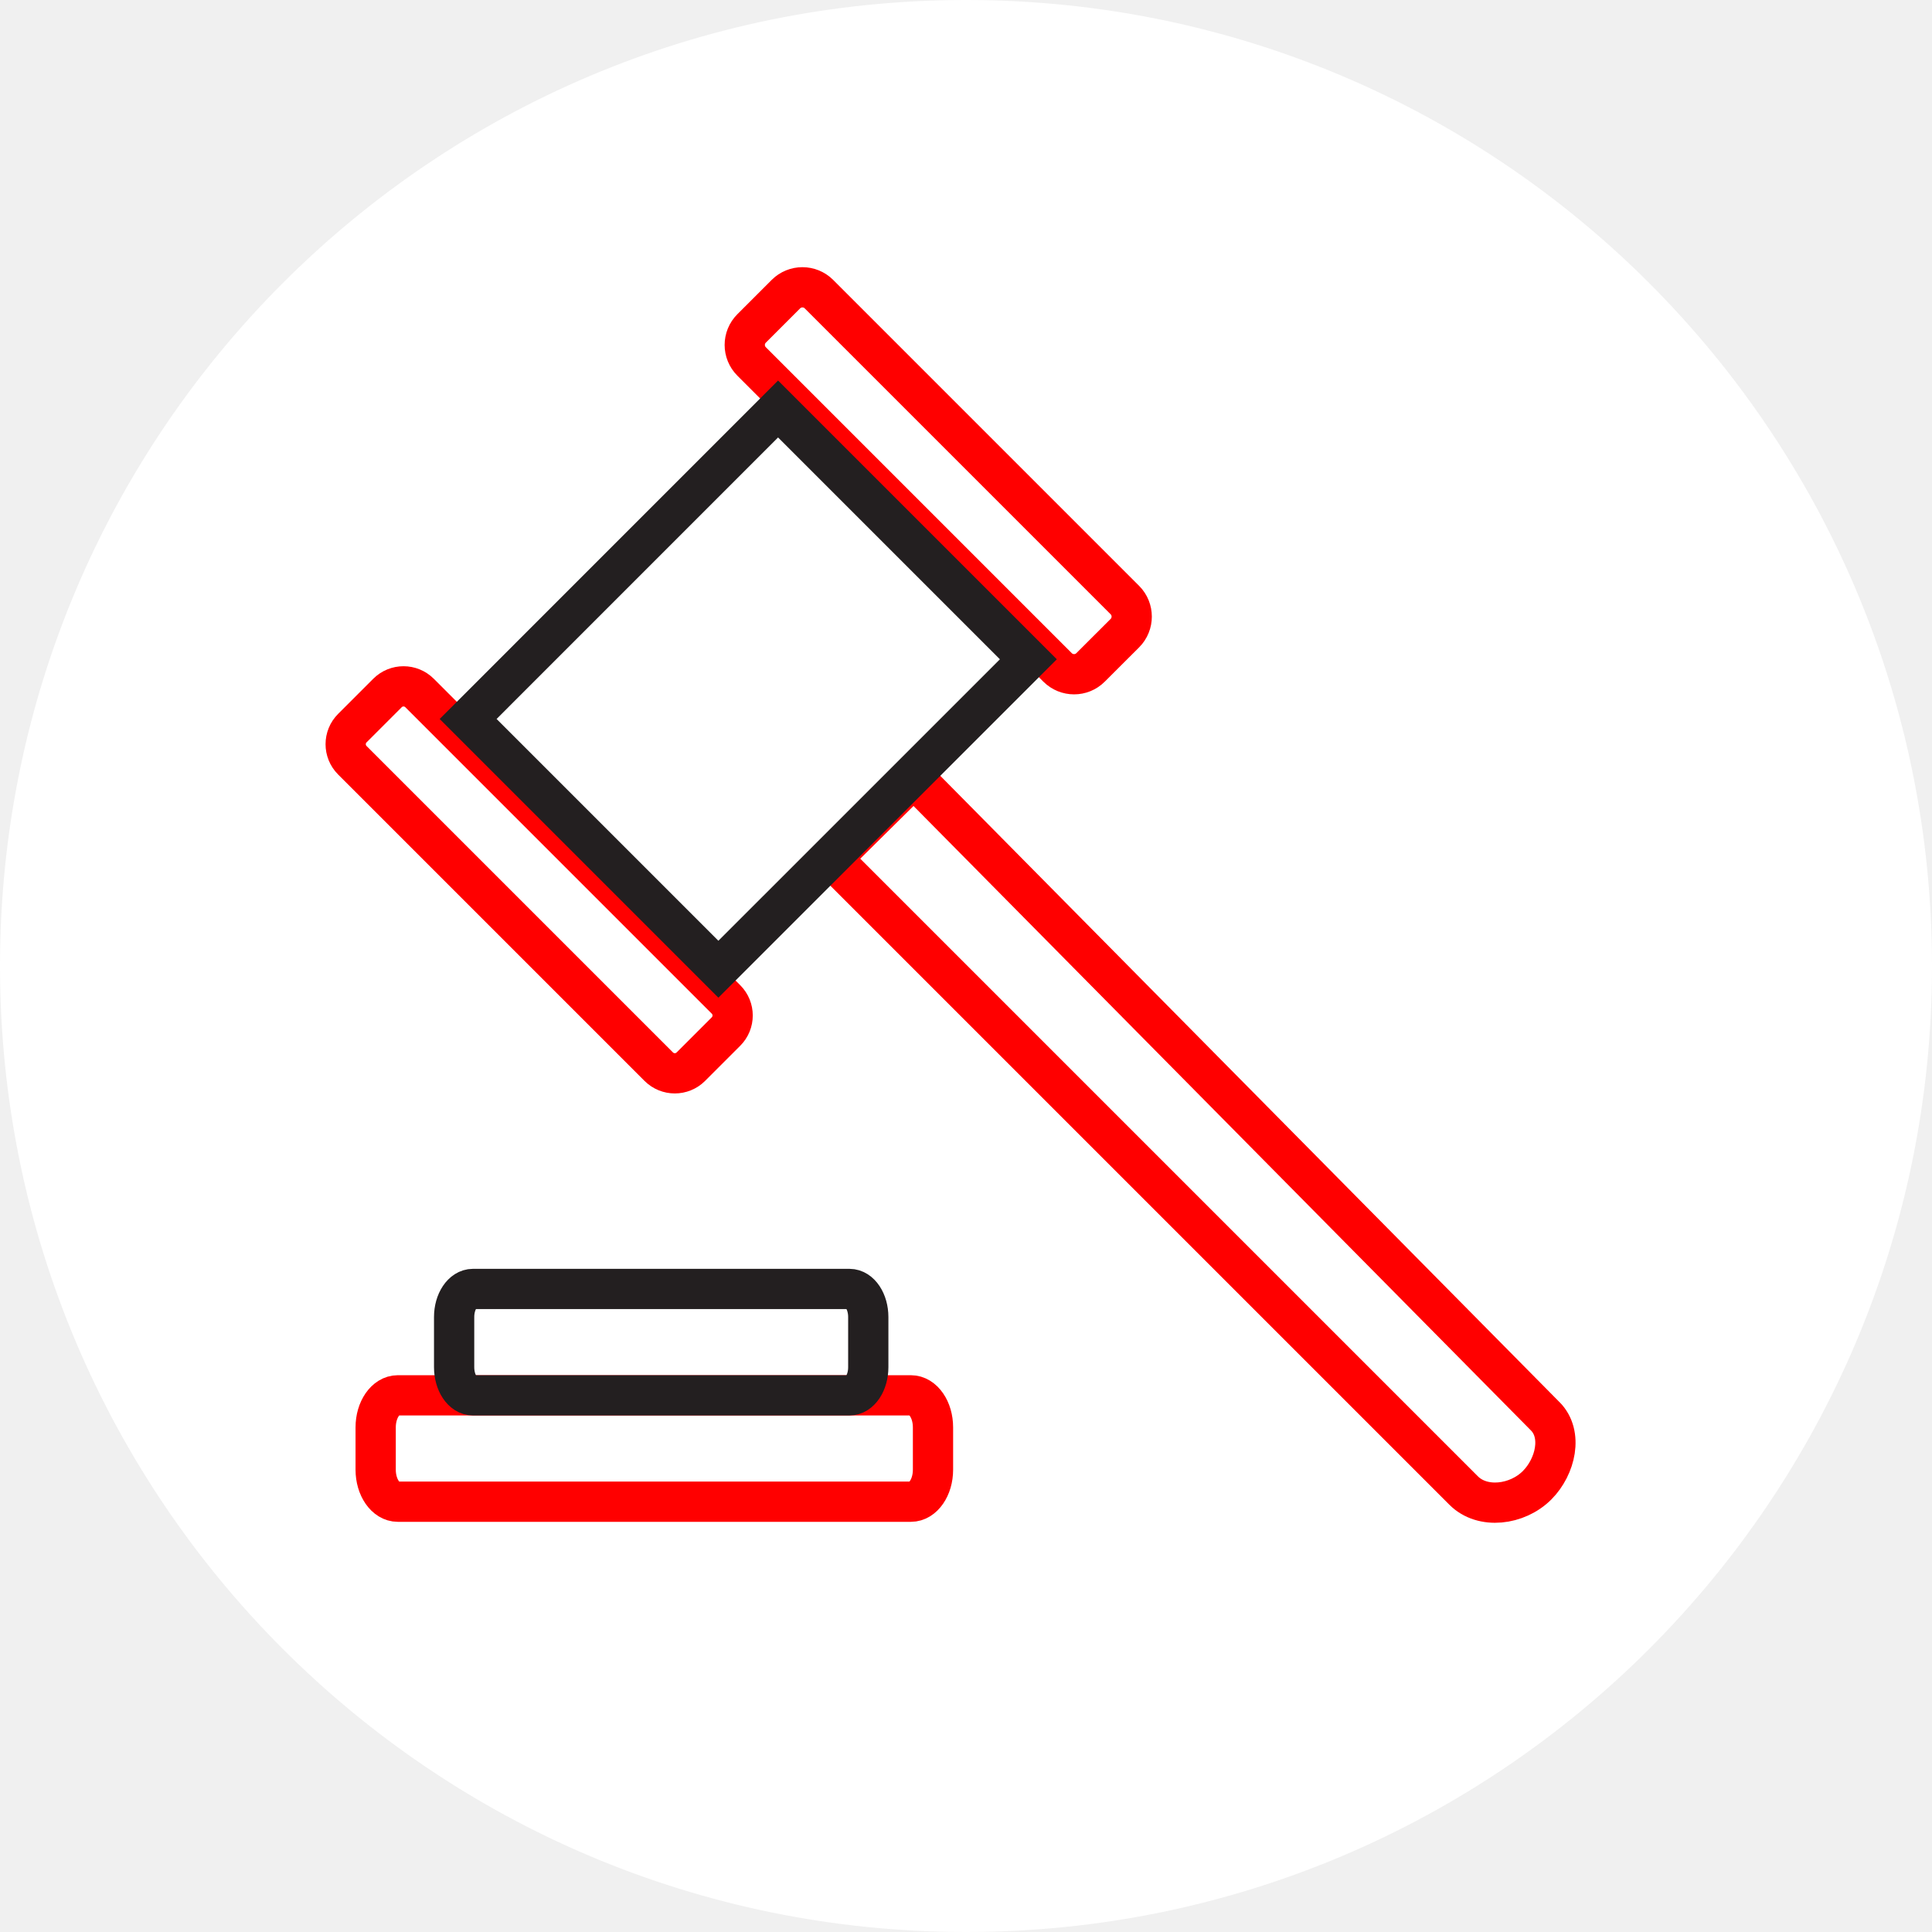
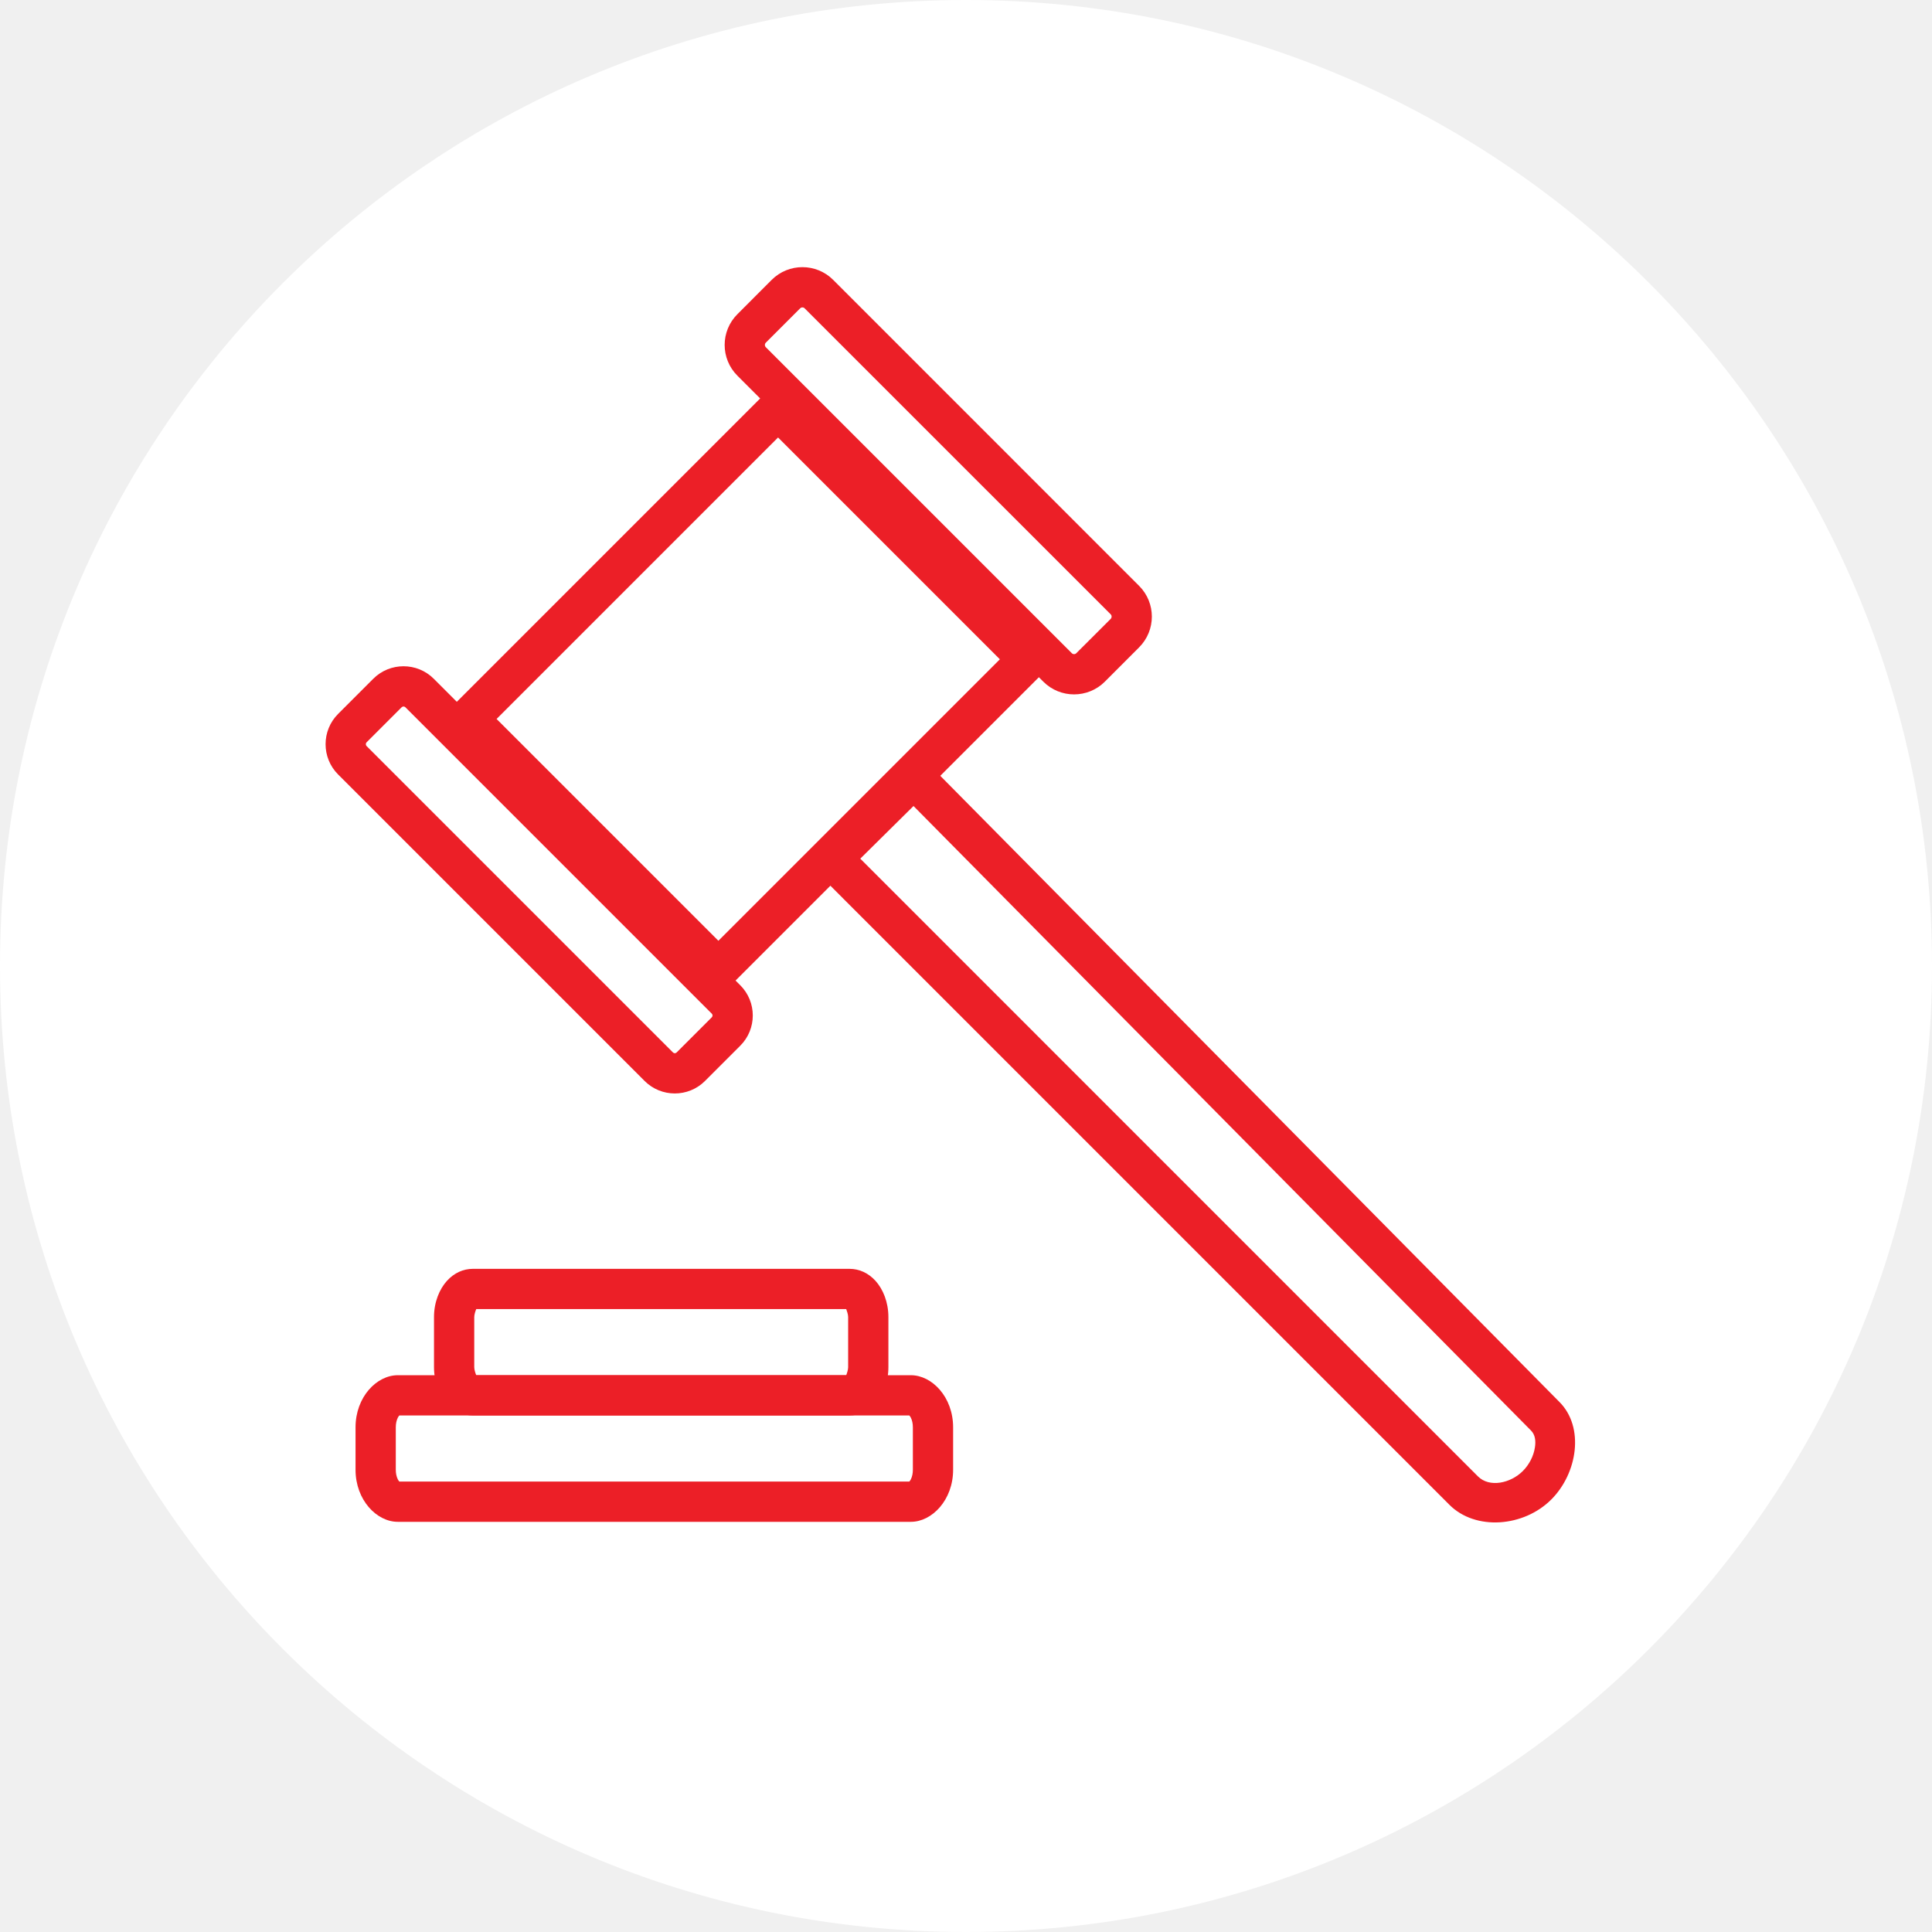
- <svg xmlns="http://www.w3.org/2000/svg" width="100%" height="100%" viewBox="0 0 36 36" version="1.1" xml:space="preserve" style="fill-rule:evenodd;clip-rule:evenodd;stroke-linecap:round;stroke-miterlimit:3;">
+ <svg xmlns="http://www.w3.org/2000/svg" width="100%" height="100%" viewBox="0 0 36 36" version="1.1" xml:space="preserve" style="fill-rule:evenodd;clip-rule:evenodd;stroke-linejoin:round;stroke-miterlimit:2;">
  <rect id="gavel" x="0" y="0" width="36" height="36" style="fill:none;" />
  <g>
    <circle cx="18" cy="18" r="18" style="fill:#fff;" />
  </g>
-   <g id="Gavel">
-     <path d="M6.565,13.568l0.655,-0.655c0.165,-0.165 0.433,-0.165 0.598,0l5.71,5.71c0.165,0.165 0.165,0.433 0,0.598l-0.655,0.655c-0.165,0.165 -0.433,0.165 -0.598,0l-5.71,-5.71c-0.165,-0.165 -0.165,-0.433 0,-0.598Z" style="fill:none;fill-rule:nonzero;stroke:#f00;stroke-width:0.75px;" />
-     <path d="M14.005,6.12l0.639,-0.639c0.17,-0.17 0.446,-0.17 0.616,-0l5.701,5.701c0.169,0.17 0.169,0.445 -0,0.615l-0.64,0.639c-0.169,0.17 -0.445,0.17 -0.615,0l-5.701,-5.701c-0.17,-0.17 -0.17,-0.445 -0,-0.615Z" style="fill:none;fill-rule:nonzero;stroke:#f00;stroke-width:0.75px;" />
-     <path d="M28.642,27.675c-0.371,0.372 -1.018,0.45 -1.368,0.1c-0.008,-0.008 -3.934,-3.933 -11.776,-11.776l1.527,-1.511c7.837,7.927 11.76,11.893 11.767,11.901c0.334,0.334 0.196,0.938 -0.15,1.286Z" style="fill:none;fill-rule:nonzero;stroke:#f00;stroke-width:0.75px;" />
-     <path d="M19.162,12.285l-5.776,5.775l-4.663,-4.663l5.775,-5.776l4.664,4.664Z" style="fill:none;stroke:#231f20;stroke-width:0.75px;" />
-     <path d="M7,27.386l0,-0.789c0,-0.33 0.185,-0.597 0.412,-0.597l9.561,0c0.228,0 0.412,0.267 0.412,0.597l0,0.789c0,0.329 -0.184,0.596 -0.412,0.596l-9.561,0c-0.227,0 -0.412,-0.267 -0.412,-0.596Z" style="fill:none;fill-rule:nonzero;stroke:#f00;stroke-width:0.75px;" />
-     <path d="M8.462,25.476l0,-0.935c0,-0.288 0.157,-0.523 0.349,-0.523l7.019,-0c0.193,-0 0.349,0.235 0.349,0.523l0,0.935c0,0.289 -0.156,0.524 -0.349,0.524l-7.019,0c-0.192,0 -0.349,-0.235 -0.349,-0.524Z" style="fill:none;fill-rule:nonzero;stroke:#231f20;stroke-width:0.75px;" />
-   </g>
+   <path d="M6.3,13.303c-0.311,0.311 -0.311,0.817 -0,1.128l5.71,5.71c0.311,0.312 0.817,0.312 1.128,0c0,0 0.655,-0.655 0.655,-0.655c0.312,-0.311 0.312,-0.817 0,-1.128c0,0 -5.71,-5.71 -5.71,-5.71c-0.311,-0.311 -0.817,-0.311 -1.128,0l-0.655,0.655Zm0.53,0.53l0.655,-0.655c0.019,-0.018 0.049,-0.018 0.068,0c-0,0 5.71,5.71 5.71,5.71c0.019,0.019 0.019,0.049 -0,0.068l-0.655,0.655c-0.019,0.019 -0.049,0.019 -0.068,0l-5.71,-5.71c-0.018,-0.019 -0.018,-0.049 0,-0.068Z" style="fill:#ec1f27;" />
+   <path d="M14.379,5.215l-0.639,0.64c-0.316,0.316 -0.316,0.829 -0,1.145l5.701,5.702c0.316,0.316 0.829,0.316 1.146,-0c-0,-0 0.639,-0.64 0.639,-0.64c0.316,-0.316 0.316,-0.829 -0,-1.145l-5.701,-5.702c-0.316,-0.316 -0.83,-0.316 -1.146,0Zm-0.109,1.17l0.639,-0.639c0.024,-0.024 0.062,-0.024 0.085,-0c0,-0 5.702,5.701 5.702,5.701c0.023,0.023 0.023,0.061 -0,0.085c-0,-0 -0.64,0.639 -0.64,0.639c-0.023,0.024 -0.061,0.024 -0.085,0l-5.701,-5.701c-0.023,-0.023 -0.023,-0.061 0,-0.085Z" style="fill:#ec1f27;" />
+   <path d="M28.908,27.939c0.487,-0.489 0.619,-1.345 0.15,-1.815l-12.03,-12.166l-2.062,2.039l12.042,12.043c0.486,0.486 1.386,0.416 1.9,-0.101l0,0Zm-0.532,-0.529l0,0c-0.228,0.229 -0.622,0.315 -0.837,0.1l-11.509,-11.51c-0,0 0.992,-0.981 0.992,-0.981c7.662,7.749 11.498,11.628 11.505,11.636c0.082,0.081 0.092,0.2 0.074,0.315c-0.024,0.161 -0.107,0.322 -0.225,0.44Z" style="fill:#ec1f27;" />
+   <path d="M13.386,18.591l6.306,-6.306l-5.194,-5.194l-6.306,6.306l5.194,5.194Zm5.245,-6.306l-5.245,5.245c0,0 -4.133,-4.133 -4.133,-4.133c-0,-0 5.245,-5.245 5.245,-5.245l4.133,4.133Z" style="fill:#ec1f27;" />
+   <path d="M6.625,27.386c0,0.567 0.395,0.971 0.787,0.971c0,0 9.561,0 9.561,0c0.392,0 0.787,-0.404 0.787,-0.971c0,-0 0,-0.789 0,-0.789c0,-0.568 -0.395,-0.972 -0.787,-0.972l-9.561,0c-0.392,0 -0.787,0.404 -0.787,0.972l0,0.789Zm10.319,-1.011c0.008,0.01 0.021,0.026 0.027,0.039c0.026,0.051 0.039,0.114 0.039,0.183l0,0.789c0,0.068 -0.013,0.131 -0.039,0.182c-0.006,0.013 -0.019,0.029 -0.027,0.039l-9.503,0c-0.008,-0.01 -0.021,-0.026 -0.027,-0.039c-0.026,-0.051 -0.039,-0.114 -0.039,-0.182l0,-0.789c0,-0.069 0.013,-0.132 0.039,-0.183c0.006,-0.013 0.019,-0.029 0.027,-0.039l9.503,0Z" style="fill:#ec1f27;" />
+   <path d="M8.087,25.476c0,0.279 0.102,0.522 0.241,0.675c0.134,0.148 0.304,0.224 0.483,0.224l7.019,-0c0.179,-0 0.35,-0.076 0.484,-0.224c0.139,-0.153 0.24,-0.396 0.24,-0.675l0,-0.935c0,-0.278 -0.101,-0.521 -0.24,-0.674c-0.134,-0.148 -0.305,-0.224 -0.484,-0.224l-7.019,-0c-0.179,-0 -0.349,0.076 -0.483,0.224c-0.139,0.153 -0.241,0.396 -0.241,0.674l0,0.935Zm7.681,-1.083c0.013,0.034 0.036,0.1 0.036,0.148c0,0 0,0.935 0,0.935c0,0.049 -0.023,0.115 -0.036,0.149l-6.894,-0c-0.014,-0.034 -0.037,-0.1 -0.037,-0.149l0,-0.935c0,-0.048 0.023,-0.114 0.037,-0.148l6.894,-0Z" style="fill:#ec1f27;" />
</svg>
